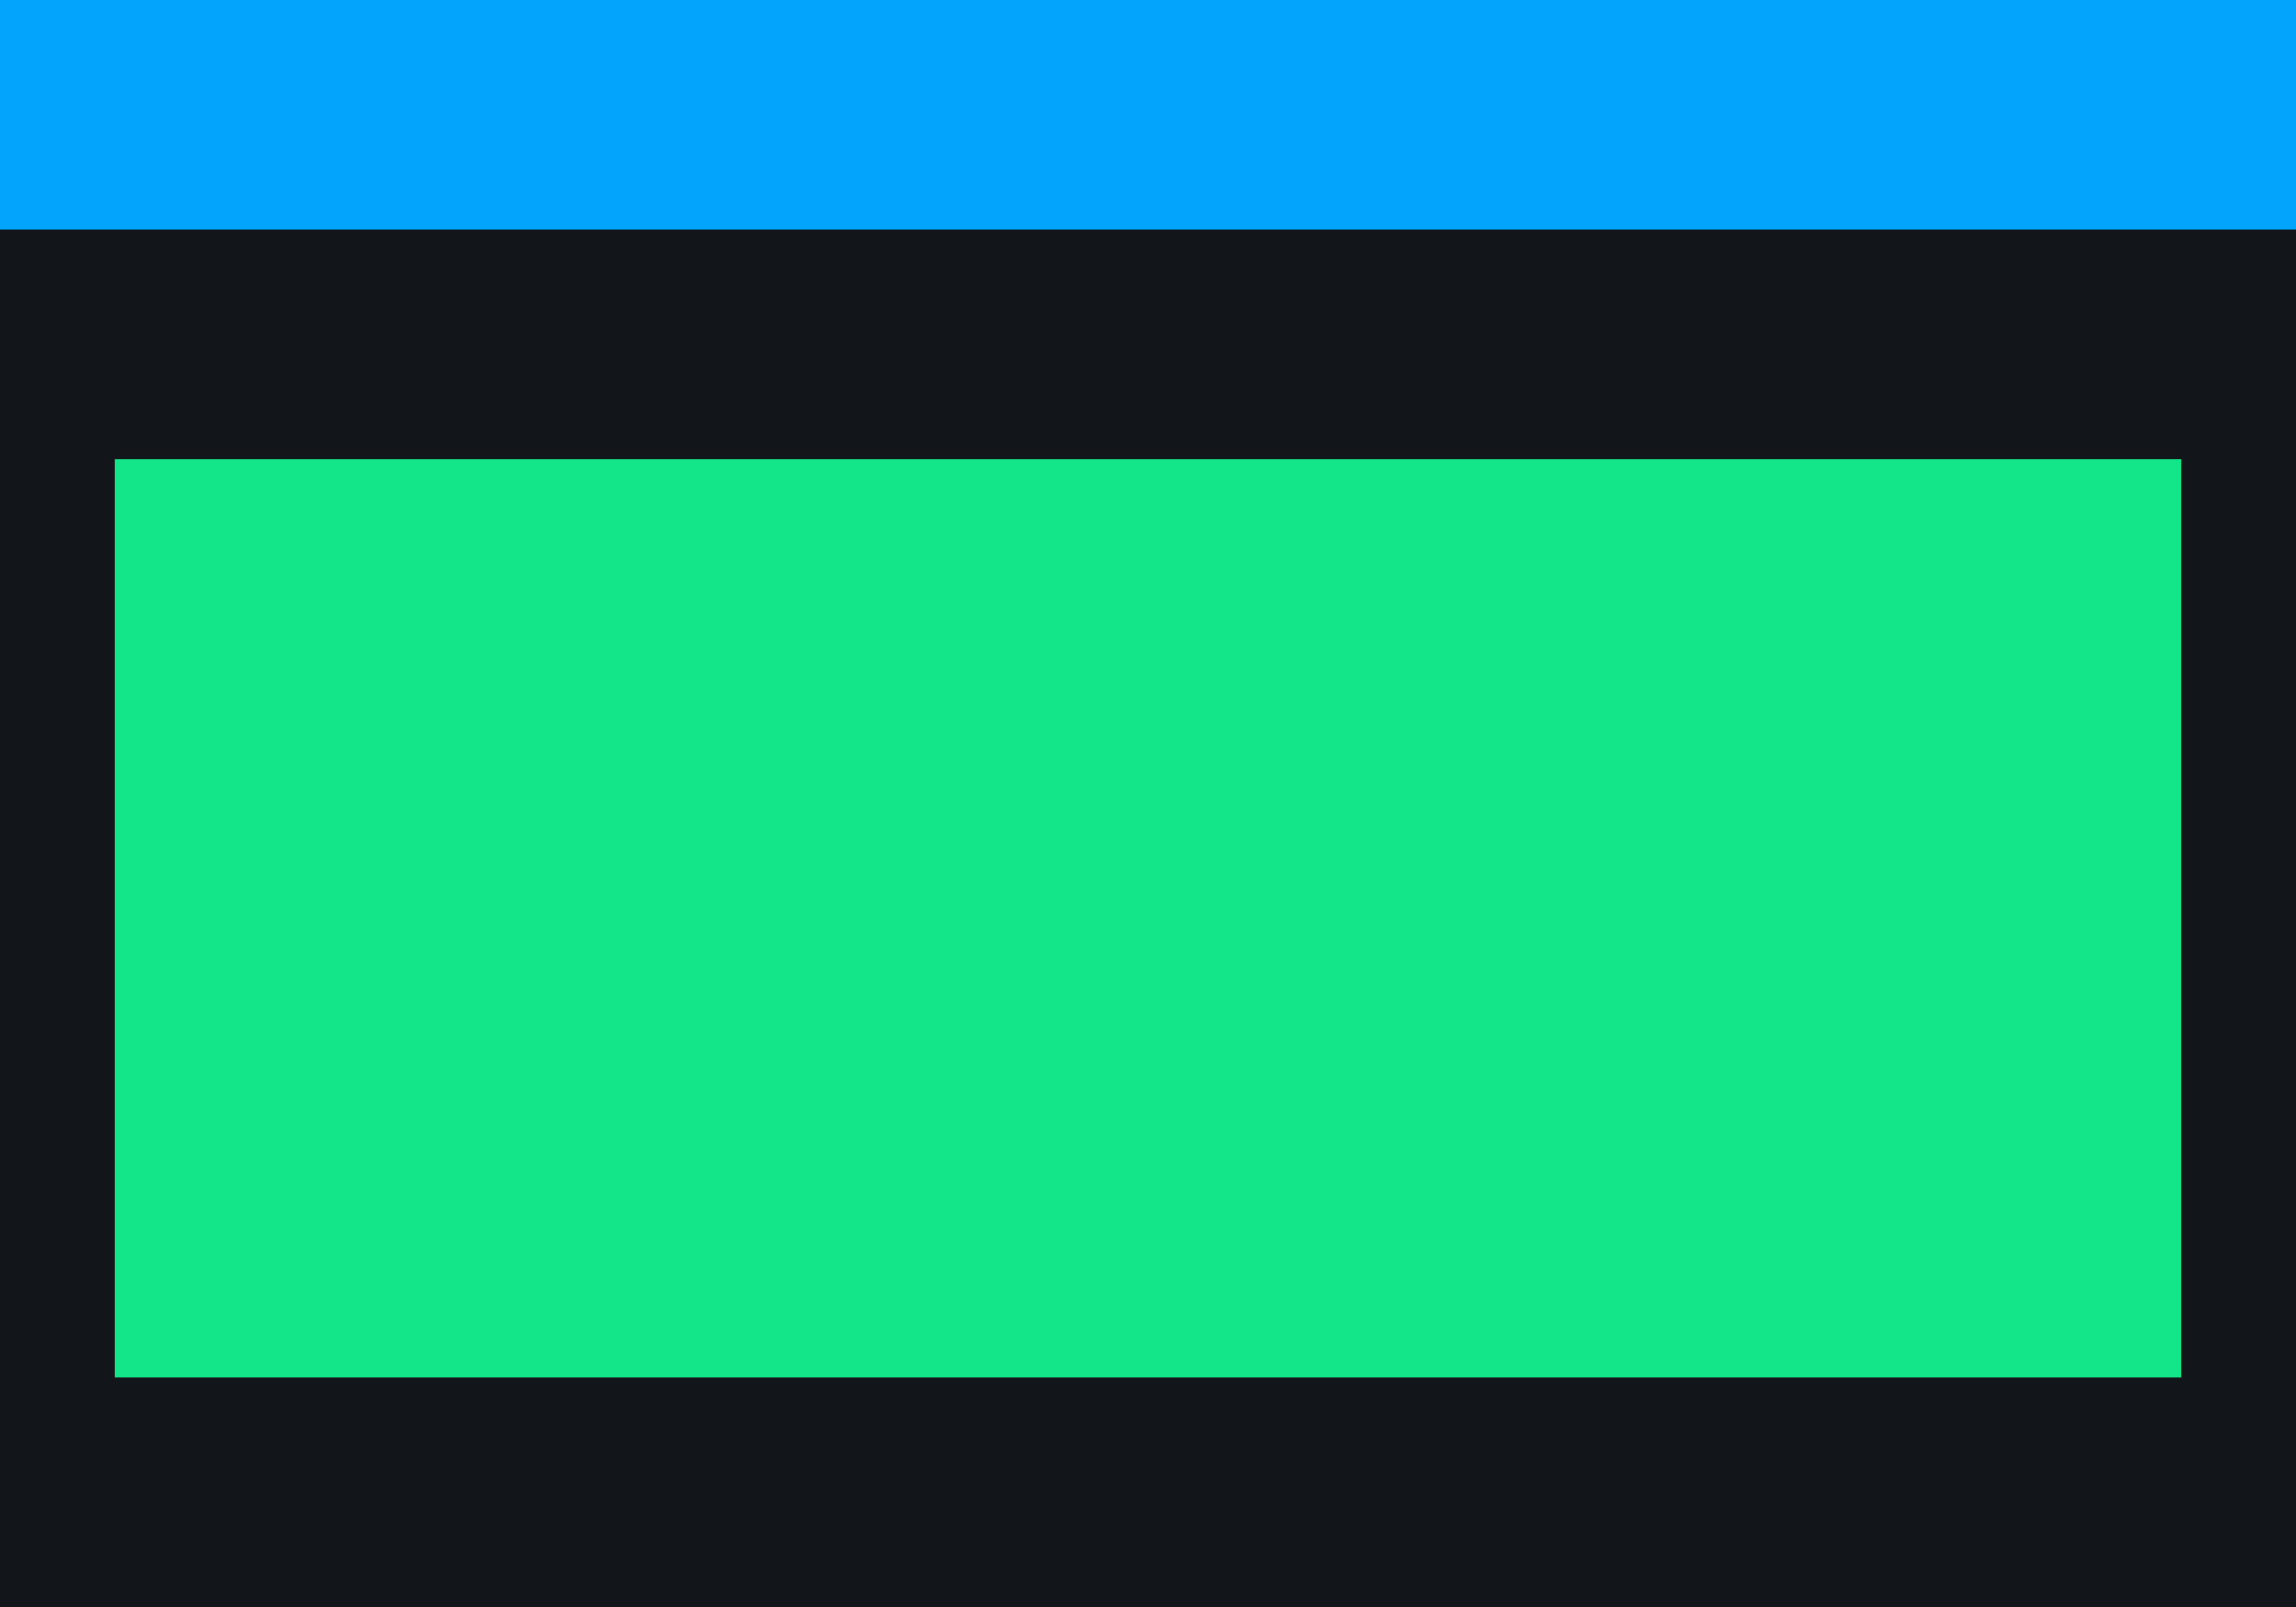
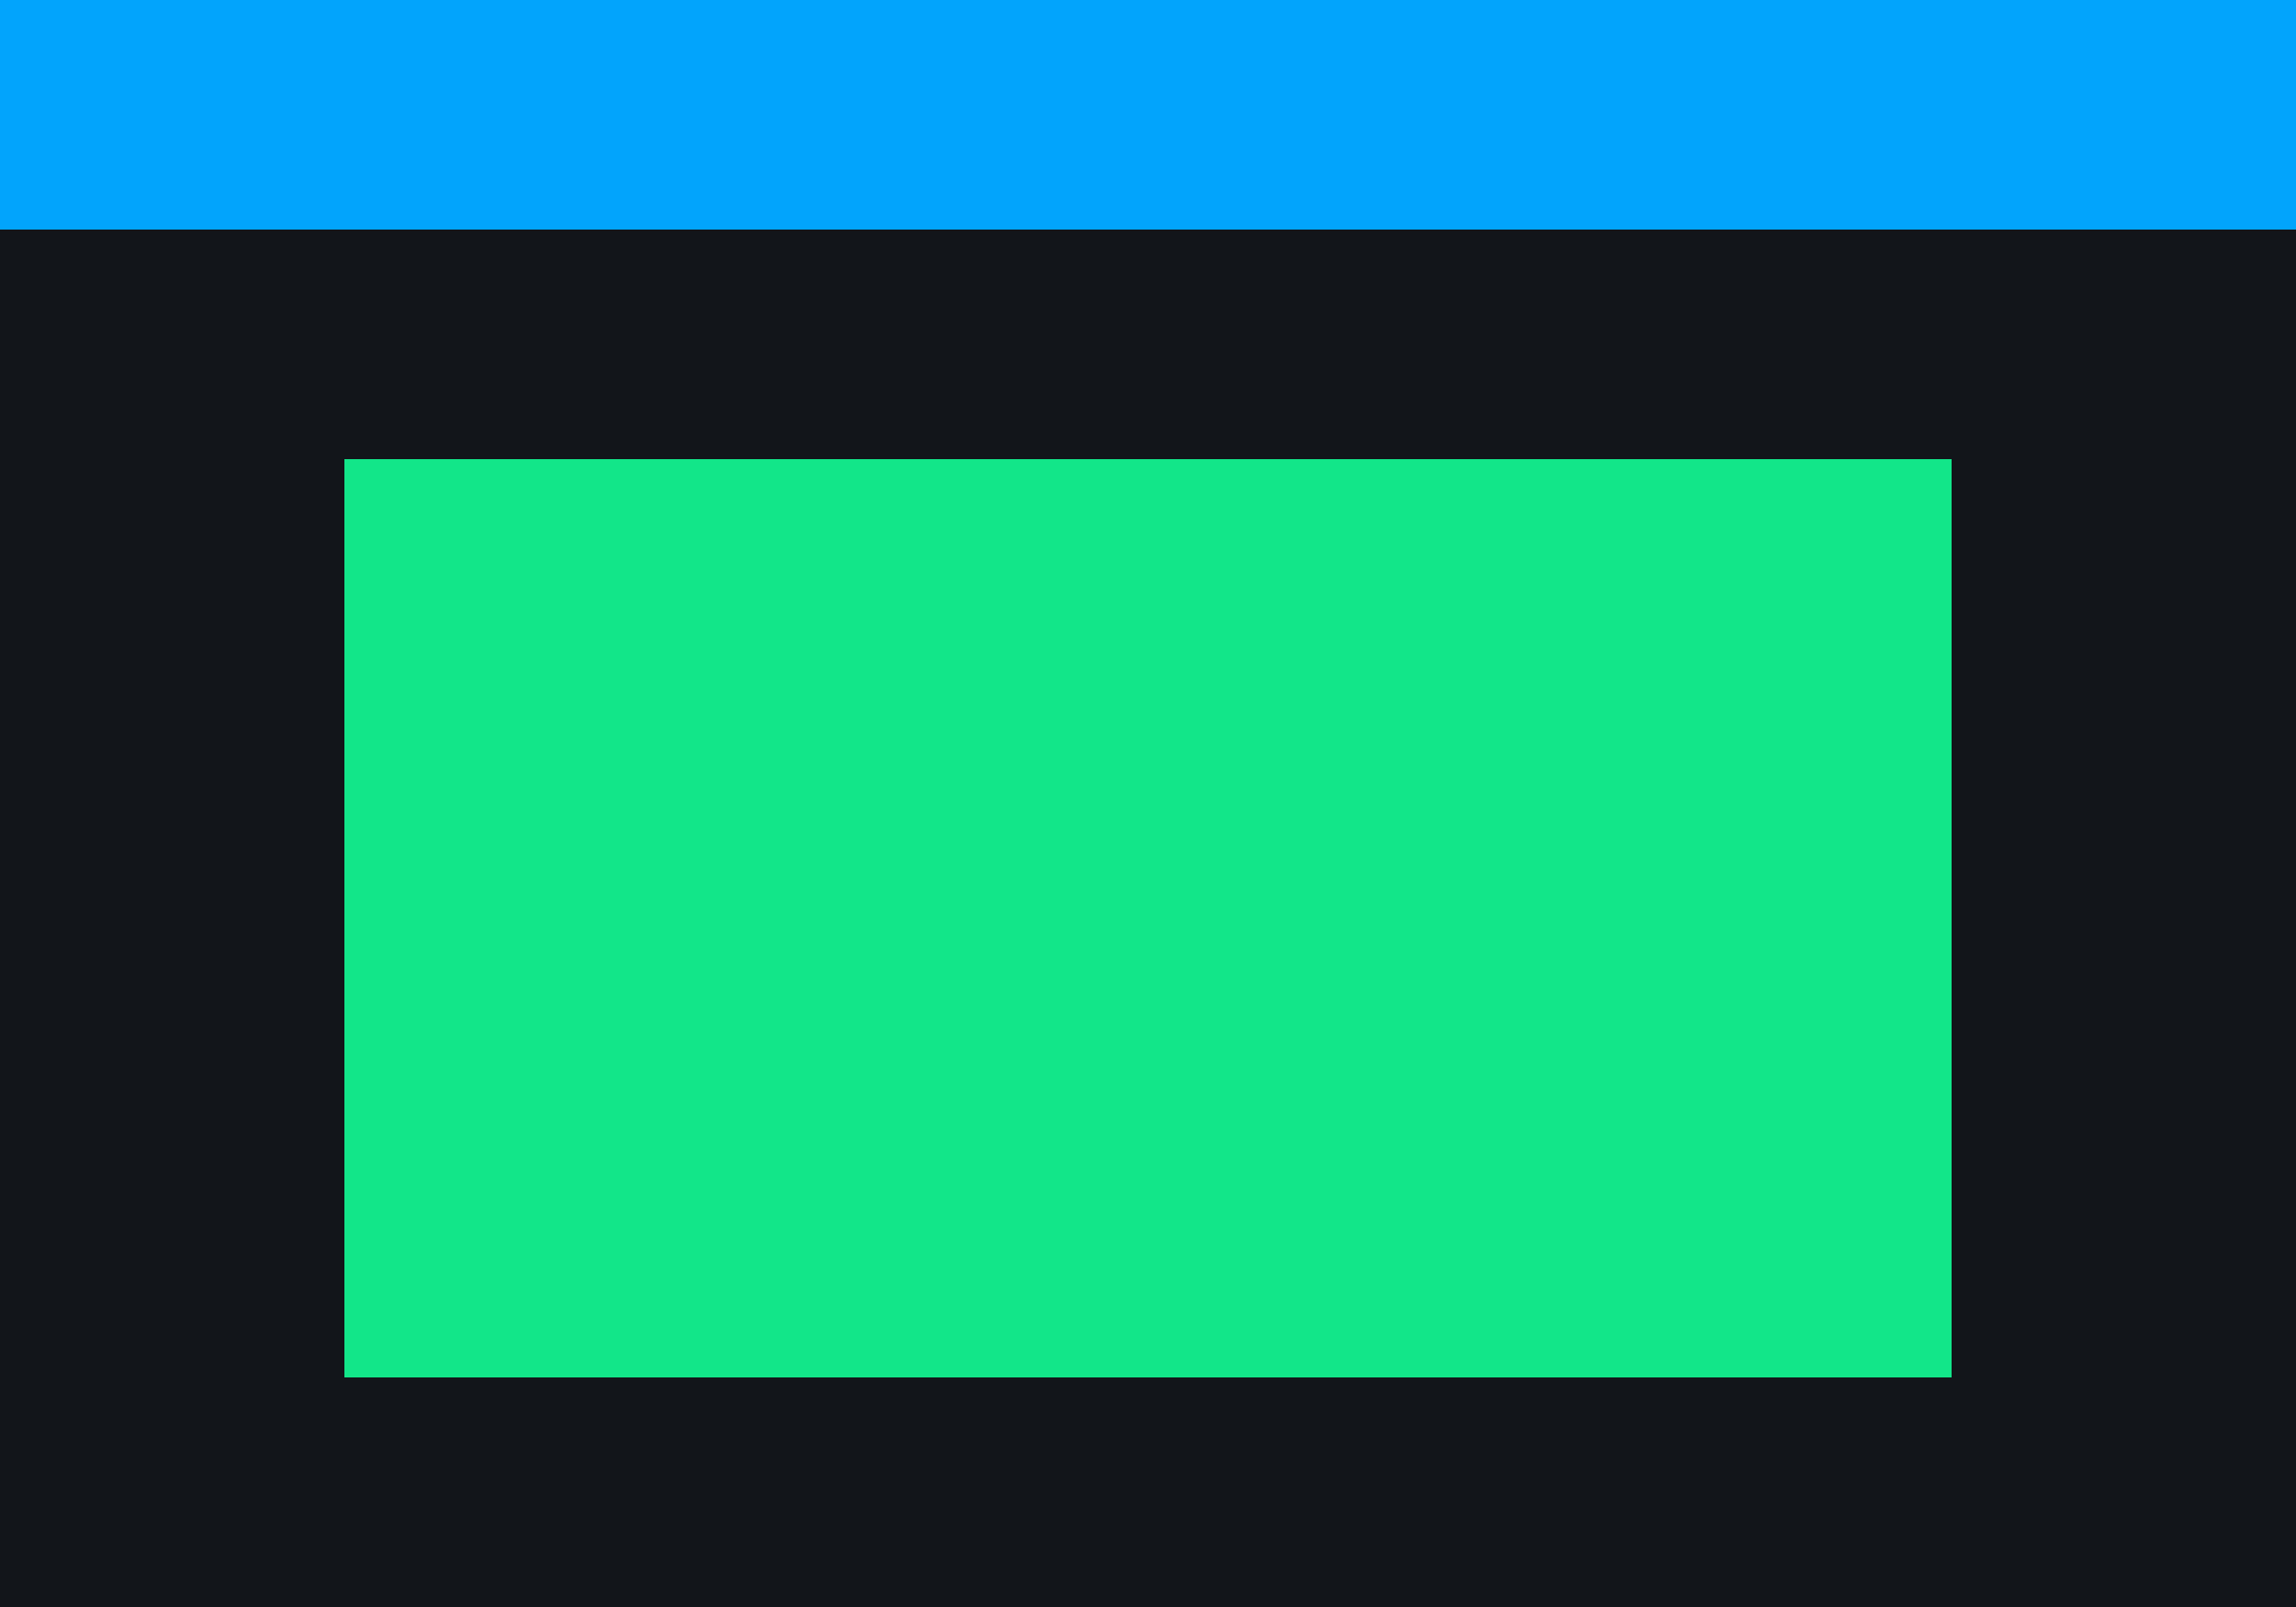
<svg xmlns="http://www.w3.org/2000/svg" width="20" height="14" viewBox="0 0 20 8" version="1.1" id="svg12">
  <defs id="defs16" />
  <rect style="opacity:1;fill:#12151a;fill-opacity:1;fill-rule:evenodd;stroke:none;stroke-width:5.984;stroke-linecap:round;stroke-linejoin:round;stroke-miterlimit:4;stroke-dasharray:none;stroke-opacity:1;paint-order:normal" id="rect814" width="20" height="14" x="0" y="-3" />
-   <rect width="18" height="8" id="rect2" x="1" y="1" style="fill:#12e689;fill-opacity:1;stroke-width:0.395" />
+   <rect width="14" height="8" id="rect2" x="3" y="1" style="fill:#12e689;fill-opacity:1;stroke-width:0.282" />
  <rect width="20" height="2" id="rect4" x="0" y="1" style="fill:#02a4fc;fill-opacity:1;stroke-width:1.118" transform="scale(1,-1)" />
  <g id="g834" transform="translate(0,-14)" />
</svg>
